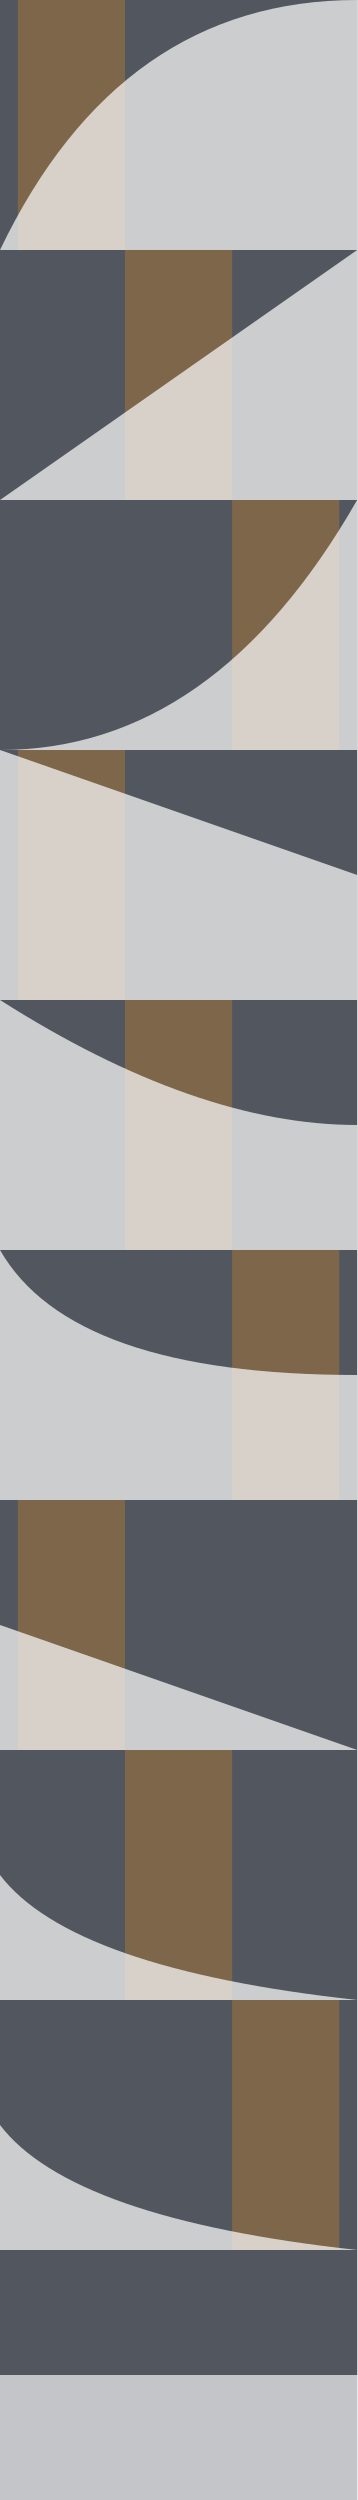
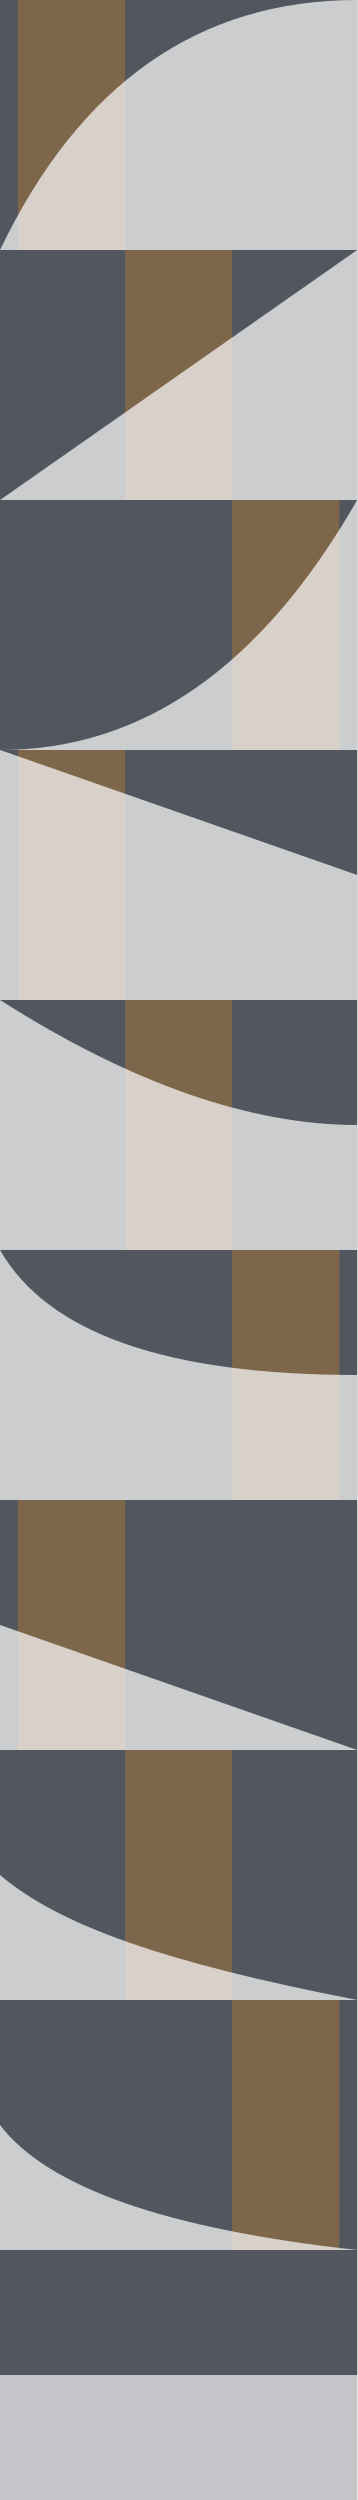
- <svg xmlns="http://www.w3.org/2000/svg" width="20px" height="140px" viewBox="0 0 20 140" version="1.1">
+ <svg xmlns="http://www.w3.org/2000/svg" width="20px" height="140px" viewBox="0 0 20 140" version="1.1" id="svg37">
+   <defs id="defs41" />
  <g id="bmp00145" stroke="none" stroke-width="1" fill="none" fill-rule="evenodd">
    <rect id="Rectangle" fill="#C4C5C8" x="0" y="0" width="20" height="140" />
-     <rect id="Rectangle" fill="#52565E" x="0" y="0" width="20" height="133" />
-     <rect id="Rectangle" x="0" y="0" width="20" height="133" />
-     <rect id="Rectangle" fill-opacity="0.25" fill="#FF9A10" x="13" y="112" width="6" height="14" />
-     <rect id="Rectangle" fill-opacity="0.25" fill="#FF9A10" x="7" y="98" width="6" height="14" />
-     <rect id="Rectangle" fill-opacity="0.25" fill="#FF9A10" x="1" y="84" width="6" height="14" />
-     <rect id="Rectangle" fill-opacity="0.25" fill="#FF9A10" x="13" y="70" width="6" height="14" />
-     <rect id="Rectangle" fill-opacity="0.25" fill="#FF9A10" x="7" y="56" width="6" height="14" />
-     <rect id="Rectangle" fill-opacity="0.25" fill="#FF9A10" x="1" y="42" width="6" height="14" />
-     <rect id="Rectangle" fill-opacity="0.25" fill="#FF9A10" x="13" y="28" width="6" height="14" />
-     <rect id="Rectangle" fill-opacity="0.25" fill="#FF9A10" x="7" y="14" width="6" height="14" />
-     <rect id="Rectangle" fill-opacity="0.25" fill="#FF9A10" x="1" y="0" width="6" height="14" />
+     <rect id="rect3" fill="#52565E" x="0" y="0" width="20" height="133" />
+     <rect id="rect5" x="0" y="0" width="20" height="133" />
+     <rect id="rect7" fill-opacity="0.25" fill="#FF9A10" x="13" y="112" width="6" height="14" />
+     <rect id="rect9" x="7" y="98" width="6" height="14" fill-opacity="0.25" fill="#FF9A10" />
+     <rect id="rect11" fill-opacity="0.25" fill="#FF9A10" x="1" y="84" width="6" height="14" />
+     <rect id="rect13" fill-opacity="0.25" fill="#FF9A10" x="13" y="70" width="6" height="14" />
+     <rect id="rect15" fill-opacity="0.25" fill="#FF9A10" x="7" y="56" width="6" height="14" />
+     <rect id="rect17" fill-opacity="0.25" fill="#FF9A10" x="1" y="42" width="6" height="14" />
+     <rect id="rect19" fill-opacity="0.25" fill="#FF9A10" x="13" y="28" width="6" height="14" />
+     <rect id="rect21" fill-opacity="0.25" fill="#FF9A10" x="7" y="14" width="6" height="14" />
+     <rect id="rect23" fill-opacity="0.25" fill="#FF9A10" x="1" y="0" width="6" height="14" />
    <path d="M20,14 L-7.10542736e-15,14 C4.479,4.667 11.146,7.58997975e-16 20,0 C20,0 20,4.667 20,14 Z" id="Path-5" fill-opacity="0.7" fill="#FFFFFF" />
-     <path d="M20,42 C6.667,42 -1.77635684e-15,42 -1.77635684e-15,42 C8,42 14.667,37.333 20,28 L20,42 Z" id="Path-5" fill-opacity="0.7" fill="#FFFFFF" />
+     <path d="M20,42 C6.667,42 -1.77635684e-15,42 -1.77635684e-15,42 C8,42 14.667,37.333 20,28 L20,42 Z" id="path26" fill-opacity="0.7" fill="#FFFFFF" />
    <polygon id="Path-4" fill-opacity="0.7" fill="#FFFFFF" points="0 28 20 14 20 28" />
    <polygon id="Path-6" fill-opacity="0.7" fill="#FFFFFF" points="0 42 0 56 20 56 20 49" />
    <path d="M-3.55271368e-15,56 L-3.55271368e-15,70 L20,70 C20,65.333 20,63 20,63 C14,63 7.333,60.667 -3.55271368e-15,56 Z" id="Path-7" fill-opacity="0.7" fill="#FFFFFF" />
    <path d="M-2.84217094e-14,70 L-2.84217094e-14,84 L20,84 C20,79.333 20,77 20,77 C9.333,77 2.667,74.667 -2.84217094e-14,70 Z" id="Path-9" fill-opacity="0.7" fill="#FFFFFF" />
    <polygon id="Path-10" fill-opacity="0.7" fill="#FFFFFF" points="0 91 0 98 20 98" />
-     <path d="M0,105 C0,105 0,107.333 0,112 L20,112 C9.333,110.833 2.667,108.5 0,105 Z" id="Path-11" fill-opacity="0.7" fill="#FFFFFF" />
-     <path d="M0,119 C0,119 0,121.333 0,126 L20,126 C9.333,124.833 2.667,122.5 0,119 Z" id="Path-11" fill-opacity="0.7" fill="#FFFFFF" />
+     <path d="m 0,105 v 7 H 20 C 9.282,109.918 3.333,107.838 0,105 Z" id="Path-11" style="fill:#ffffff;fill-opacity:0.7" />
+     <path d="M0,119 C0,119 0,121.333 0,126 L20,126 C9.333,124.833 2.667,122.5 0,119 Z" id="path34" fill-opacity="0.7" fill="#FFFFFF" />
  </g>
</svg>
